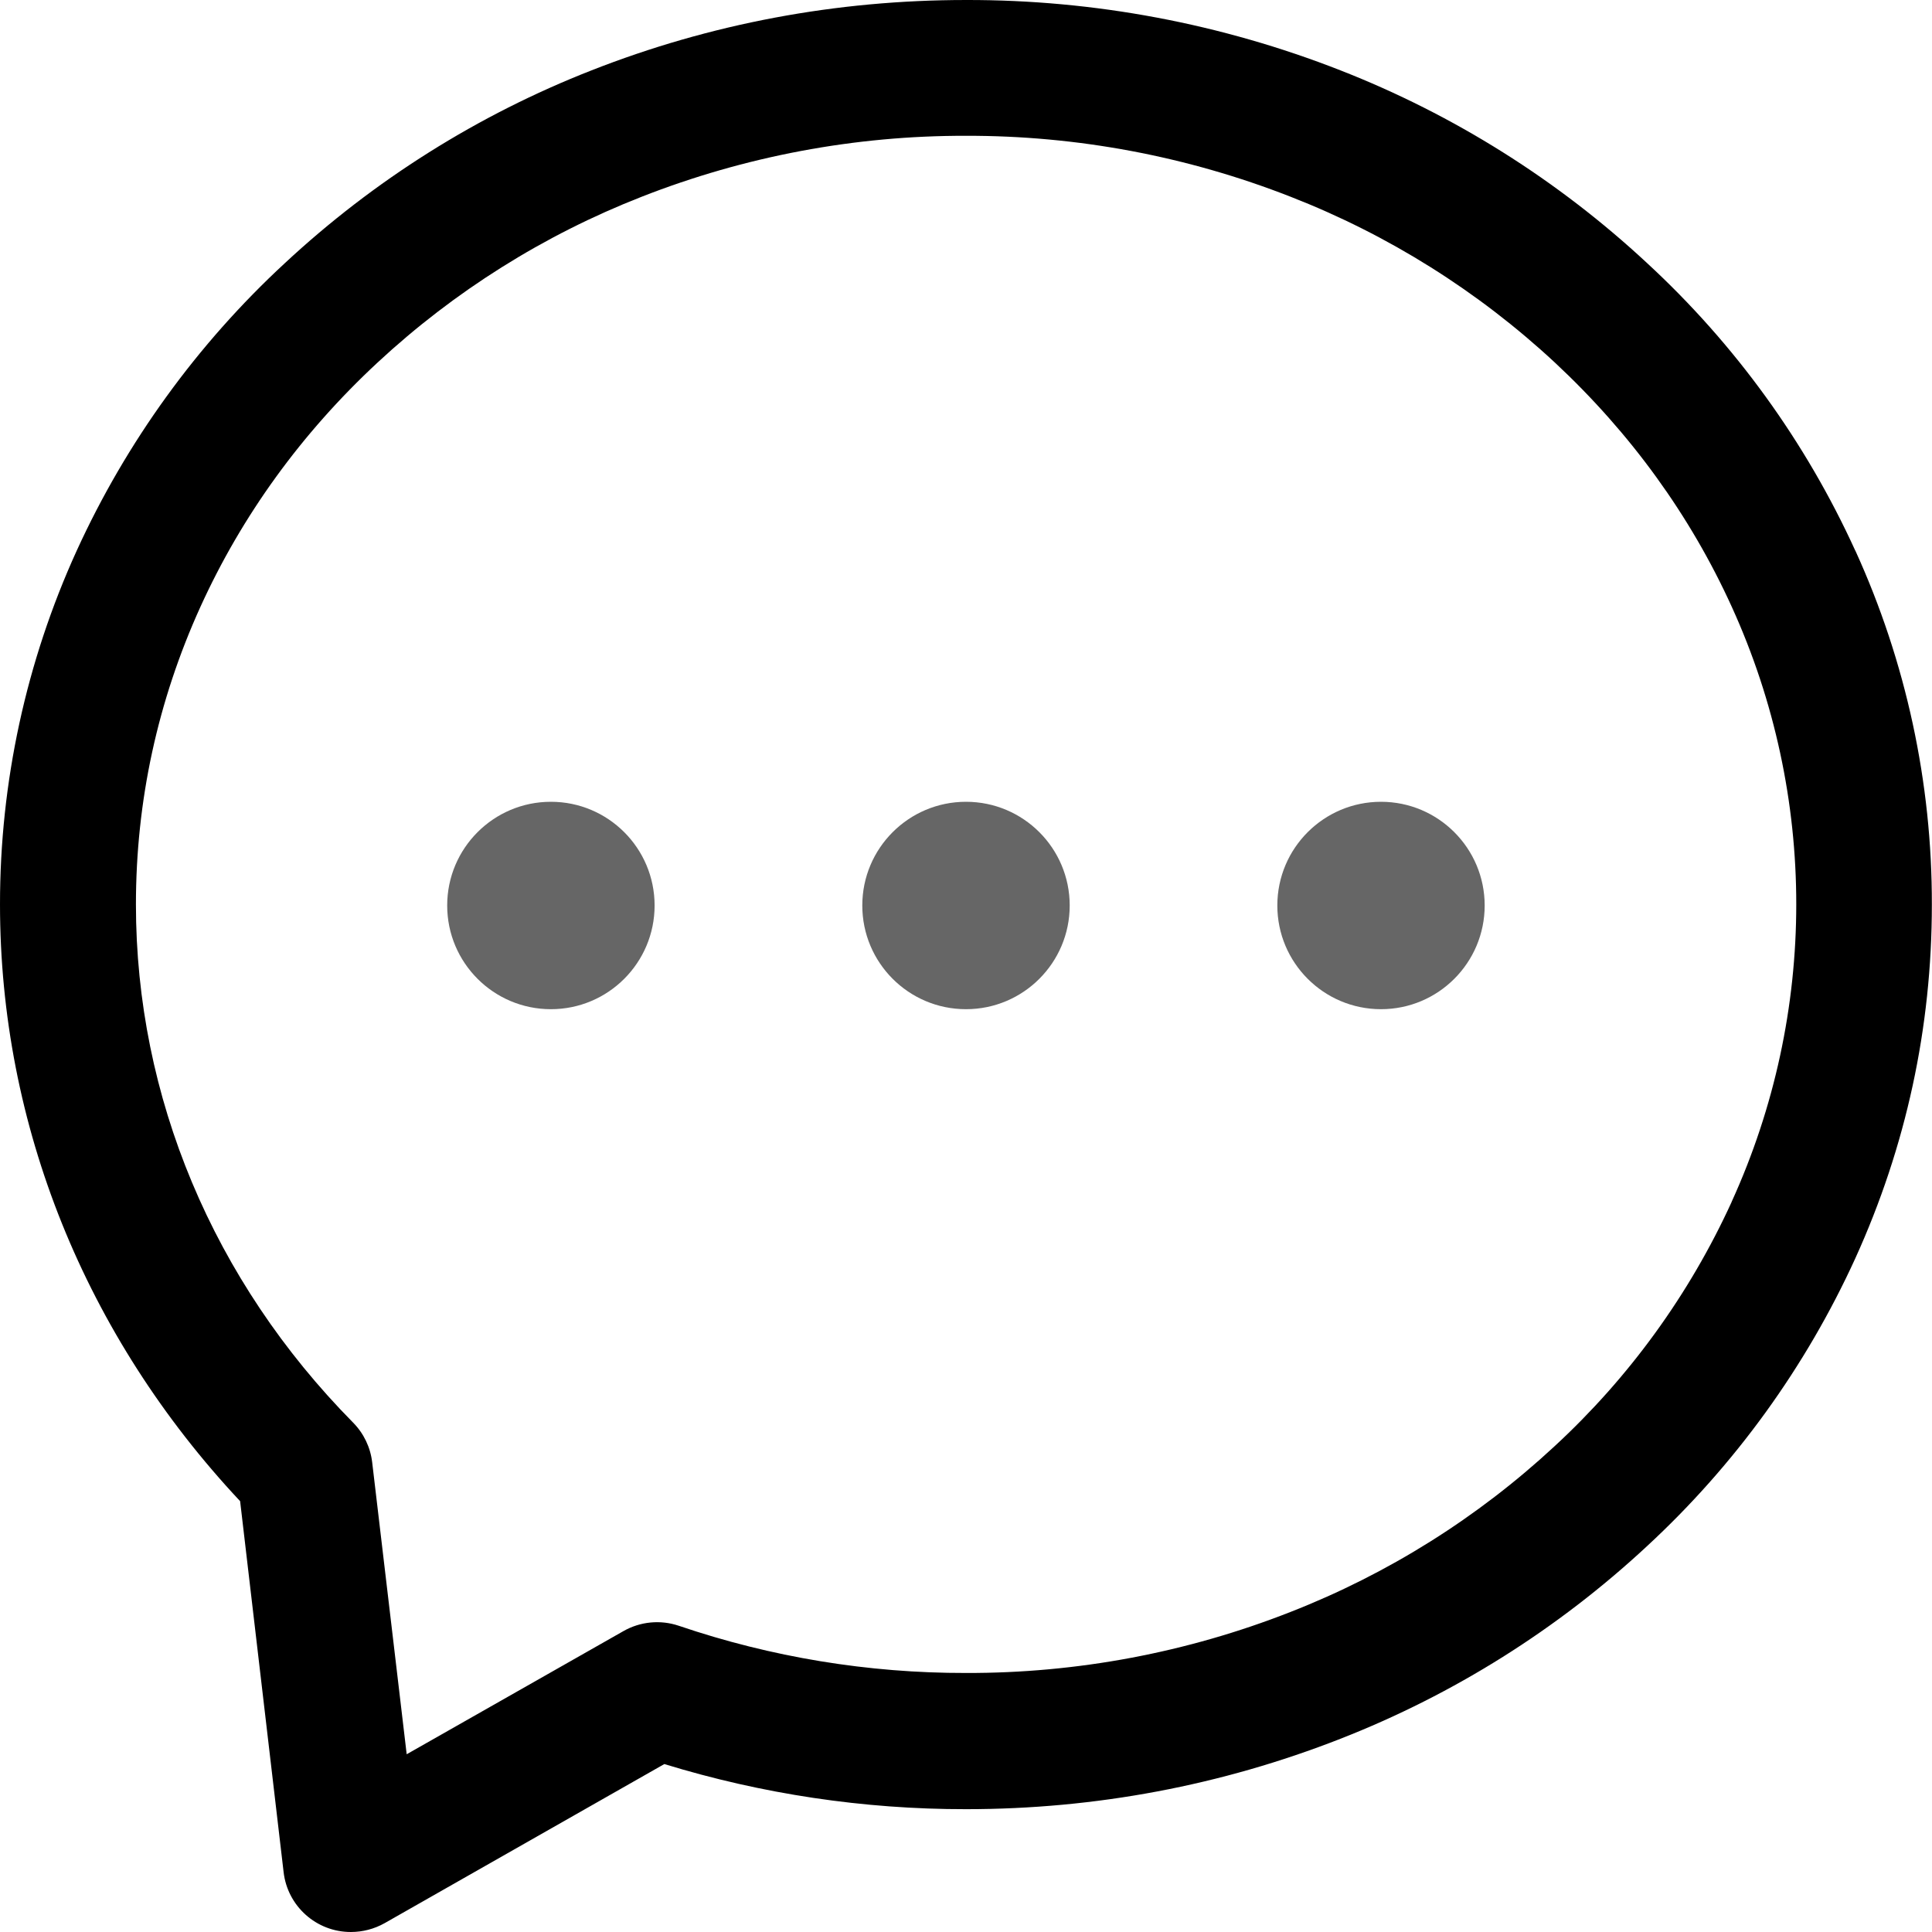
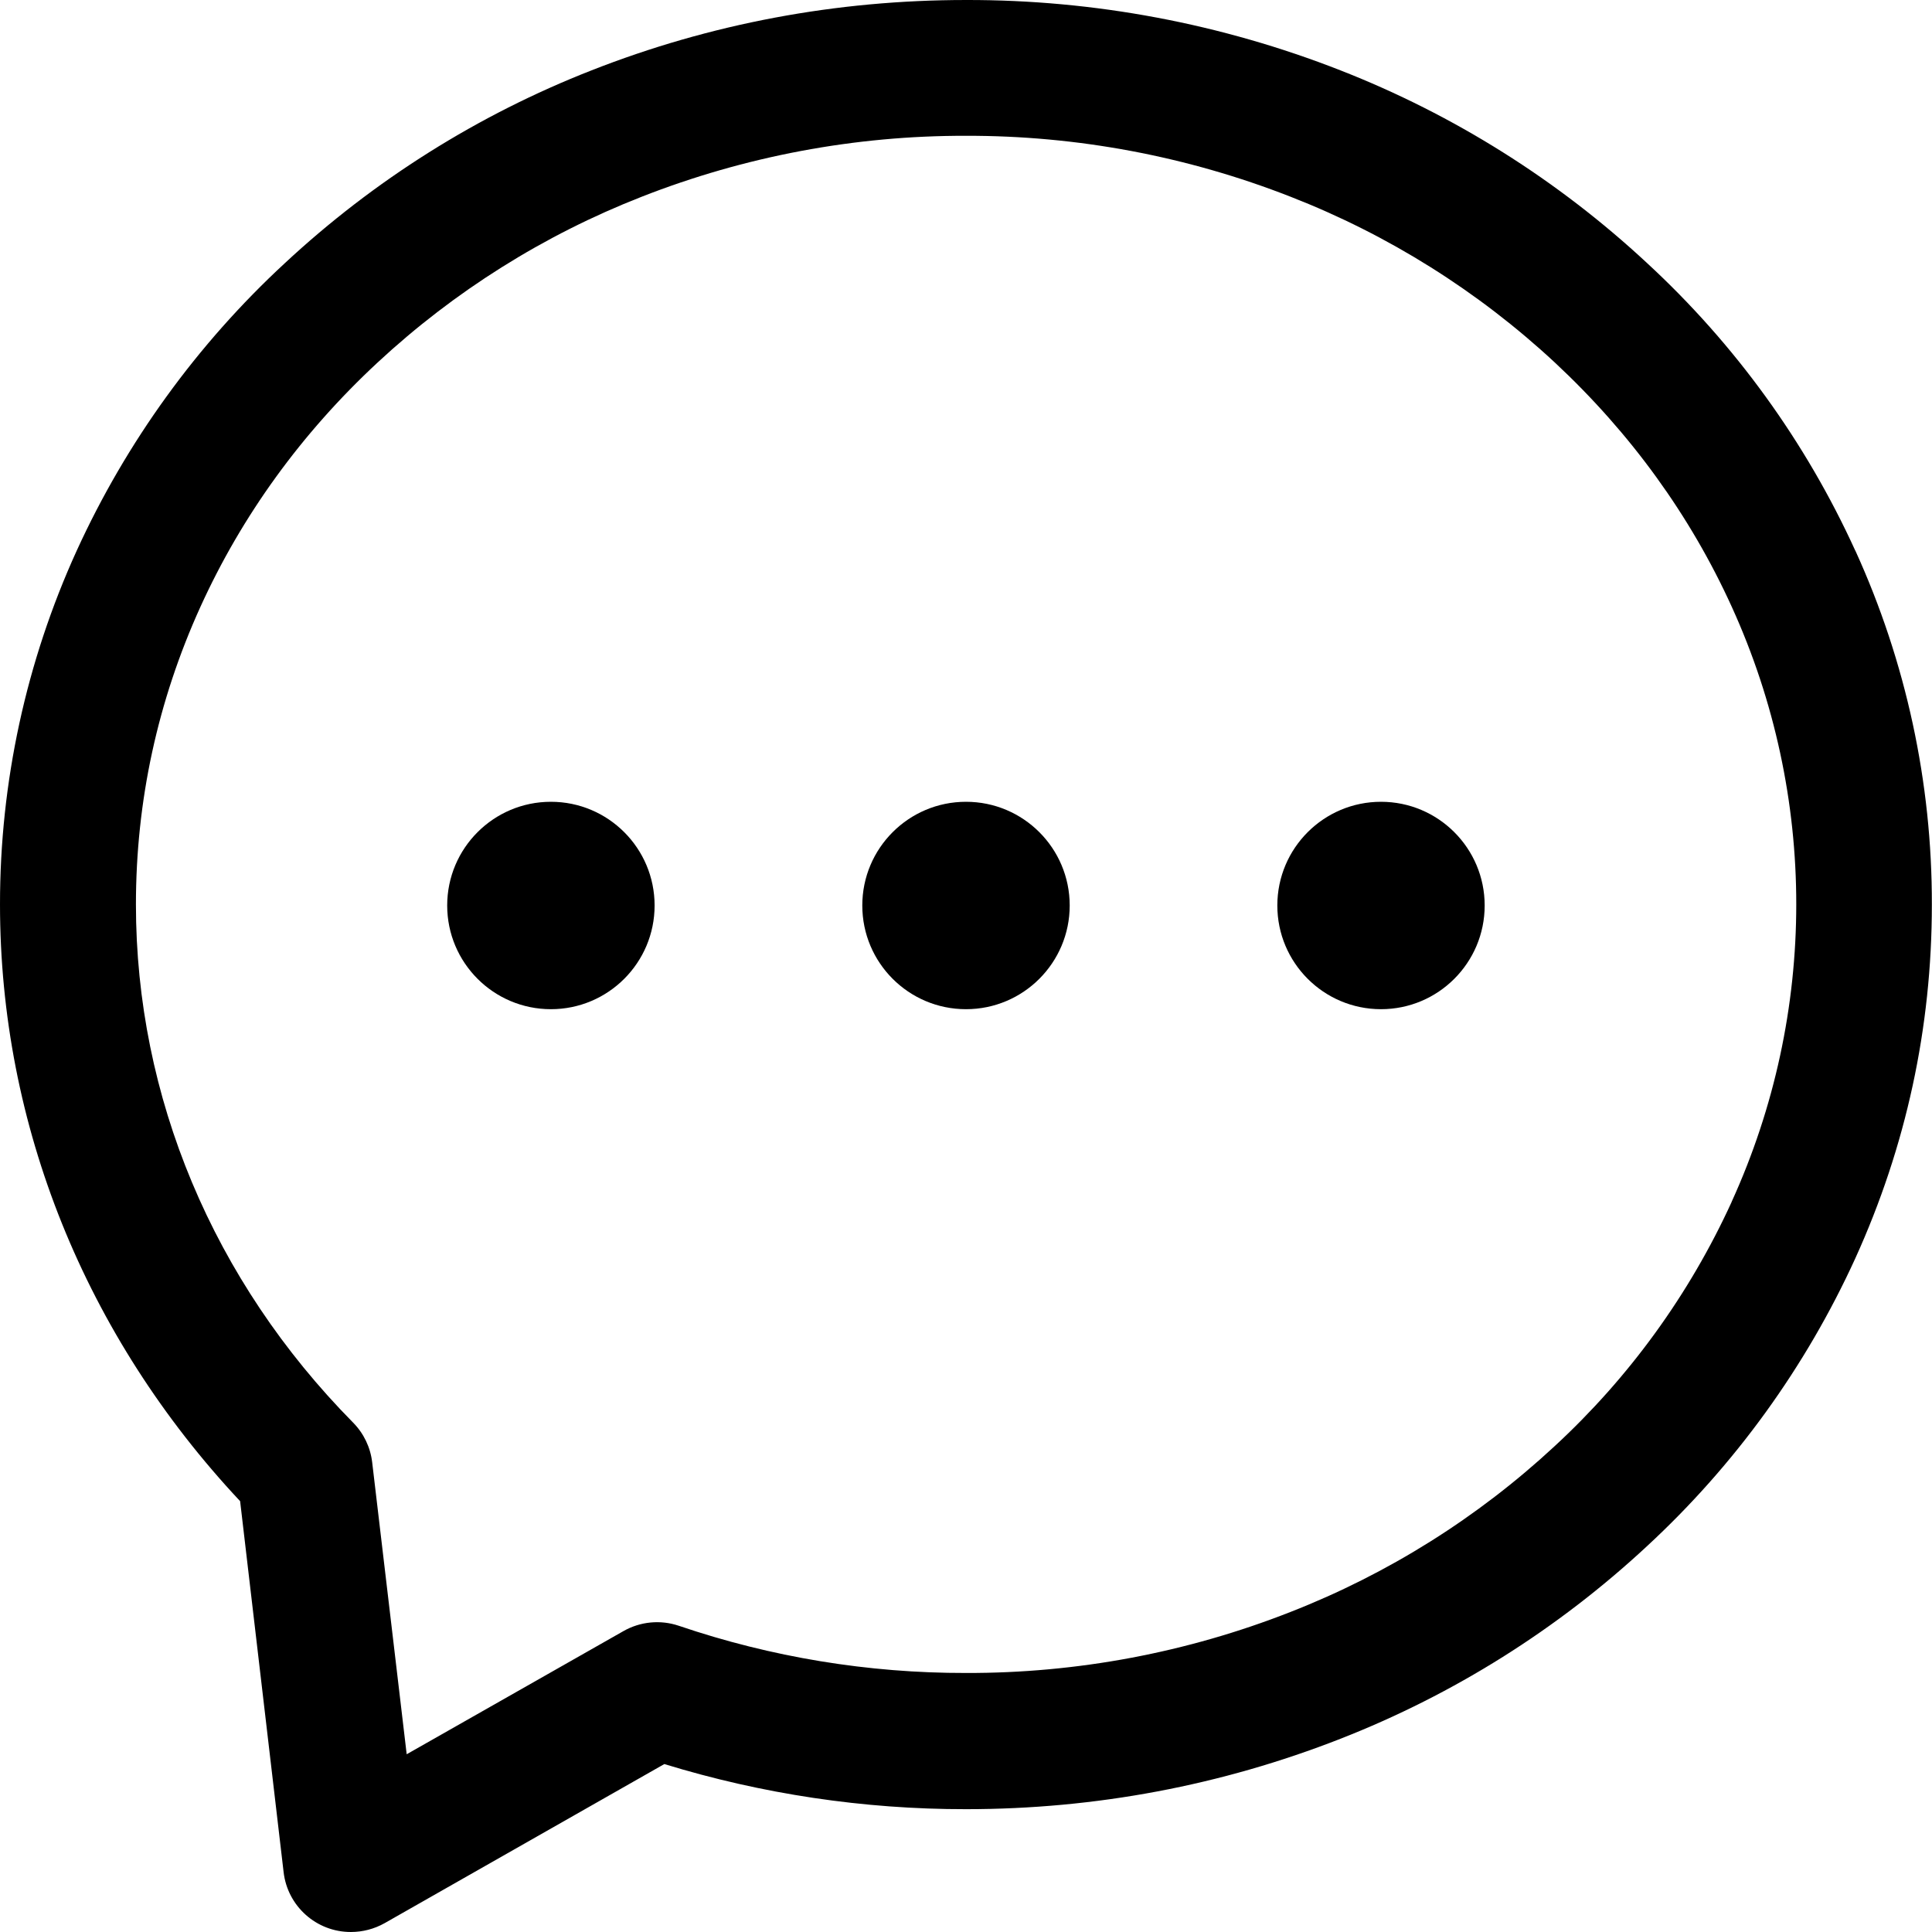
<svg xmlns="http://www.w3.org/2000/svg" t="1649667926836" class="icon" viewBox="0 0 1024 1024" version="1.1" p-id="23179" width="200" height="200">
-   <path d="M291.987 424.961a54.93 54.93 0 1 0 0 109.934 54.93 54.93 0 0 0 0-109.934z m440.027 0a54.93 54.93 0 1 0-0.073 109.934 54.93 54.93 0 0 0 0-109.934zM512 424.961a54.93 54.93 0 1 0 0 109.934 54.93 54.93 0 0 0 0-109.934z" fill="#666666" p-id="23180" />
+   <path d="M291.987 424.961a54.93 54.93 0 1 0 0 109.934 54.93 54.93 0 0 0 0-109.934z m440.027 0a54.93 54.93 0 1 0-0.073 109.934 54.93 54.93 0 0 0 0-109.934zM512 424.961a54.93 54.93 0 1 0 0 109.934 54.93 54.93 0 0 0 0-109.934z" fill="currentColor" p-id="23180" />
  <path d="M983.332 291.841a476.159 476.159 0 0 0-110.299-152.356A513.316 513.316 0 0 0 710.509 37.304 540.818 540.818 0 0 0 512 0.001c-68.754 0-135.607 12.581-198.509 37.303a513.316 513.316 0 0 0-162.523 102.18A478.134 478.134 0 0 0 40.668 291.841 451.583 451.583 0 0 0 0.001 479.379C0.001 596.261 45.13 708.023 127.269 795.648l23.04 196.535a35.84 35.84 0 0 0 35.694 31.817 36.425 36.425 0 0 0 17.847-4.681l148.26-84.334A542.939 542.939 0 0 0 512 958.903c68.754 0 135.534-12.654 198.436-37.303a513.316 513.316 0 0 0 162.596-102.18 478.134 478.134 0 0 0 110.299-152.429c26.99-59.392 40.594-122.368 40.594-187.465a450.047 450.047 0 0 0-40.521-187.611z m-65.536 345.234a405.65 405.65 0 0 1-93.842 129.463 442.879 442.879 0 0 1-139.995 87.844A466.724 466.724 0 0 1 512 886.711a470.162 470.162 0 0 1-152.21-25.015 35.986 35.986 0 0 0-29.403 2.853l-114.834 65.243-18.286-154.697a35.84 35.84 0 0 0-10.094-21.065C112.933 678.839 72.046 581.267 72.046 479.379c0-54.711 11.483-107.739 34.158-157.696 22.016-48.421 53.54-92.014 93.842-129.463a442.879 442.879 0 0 1 139.995-87.918A467.894 467.894 0 0 1 512 71.974a468.845 468.845 0 0 1 172.105 32.329 441.051 441.051 0 0 1 139.995 87.844c40.229 37.522 71.753 81.042 93.769 129.463a380.415 380.415 0 0 1-0.073 315.392z" fill="currentColor" p-id="23181" />
</svg>
